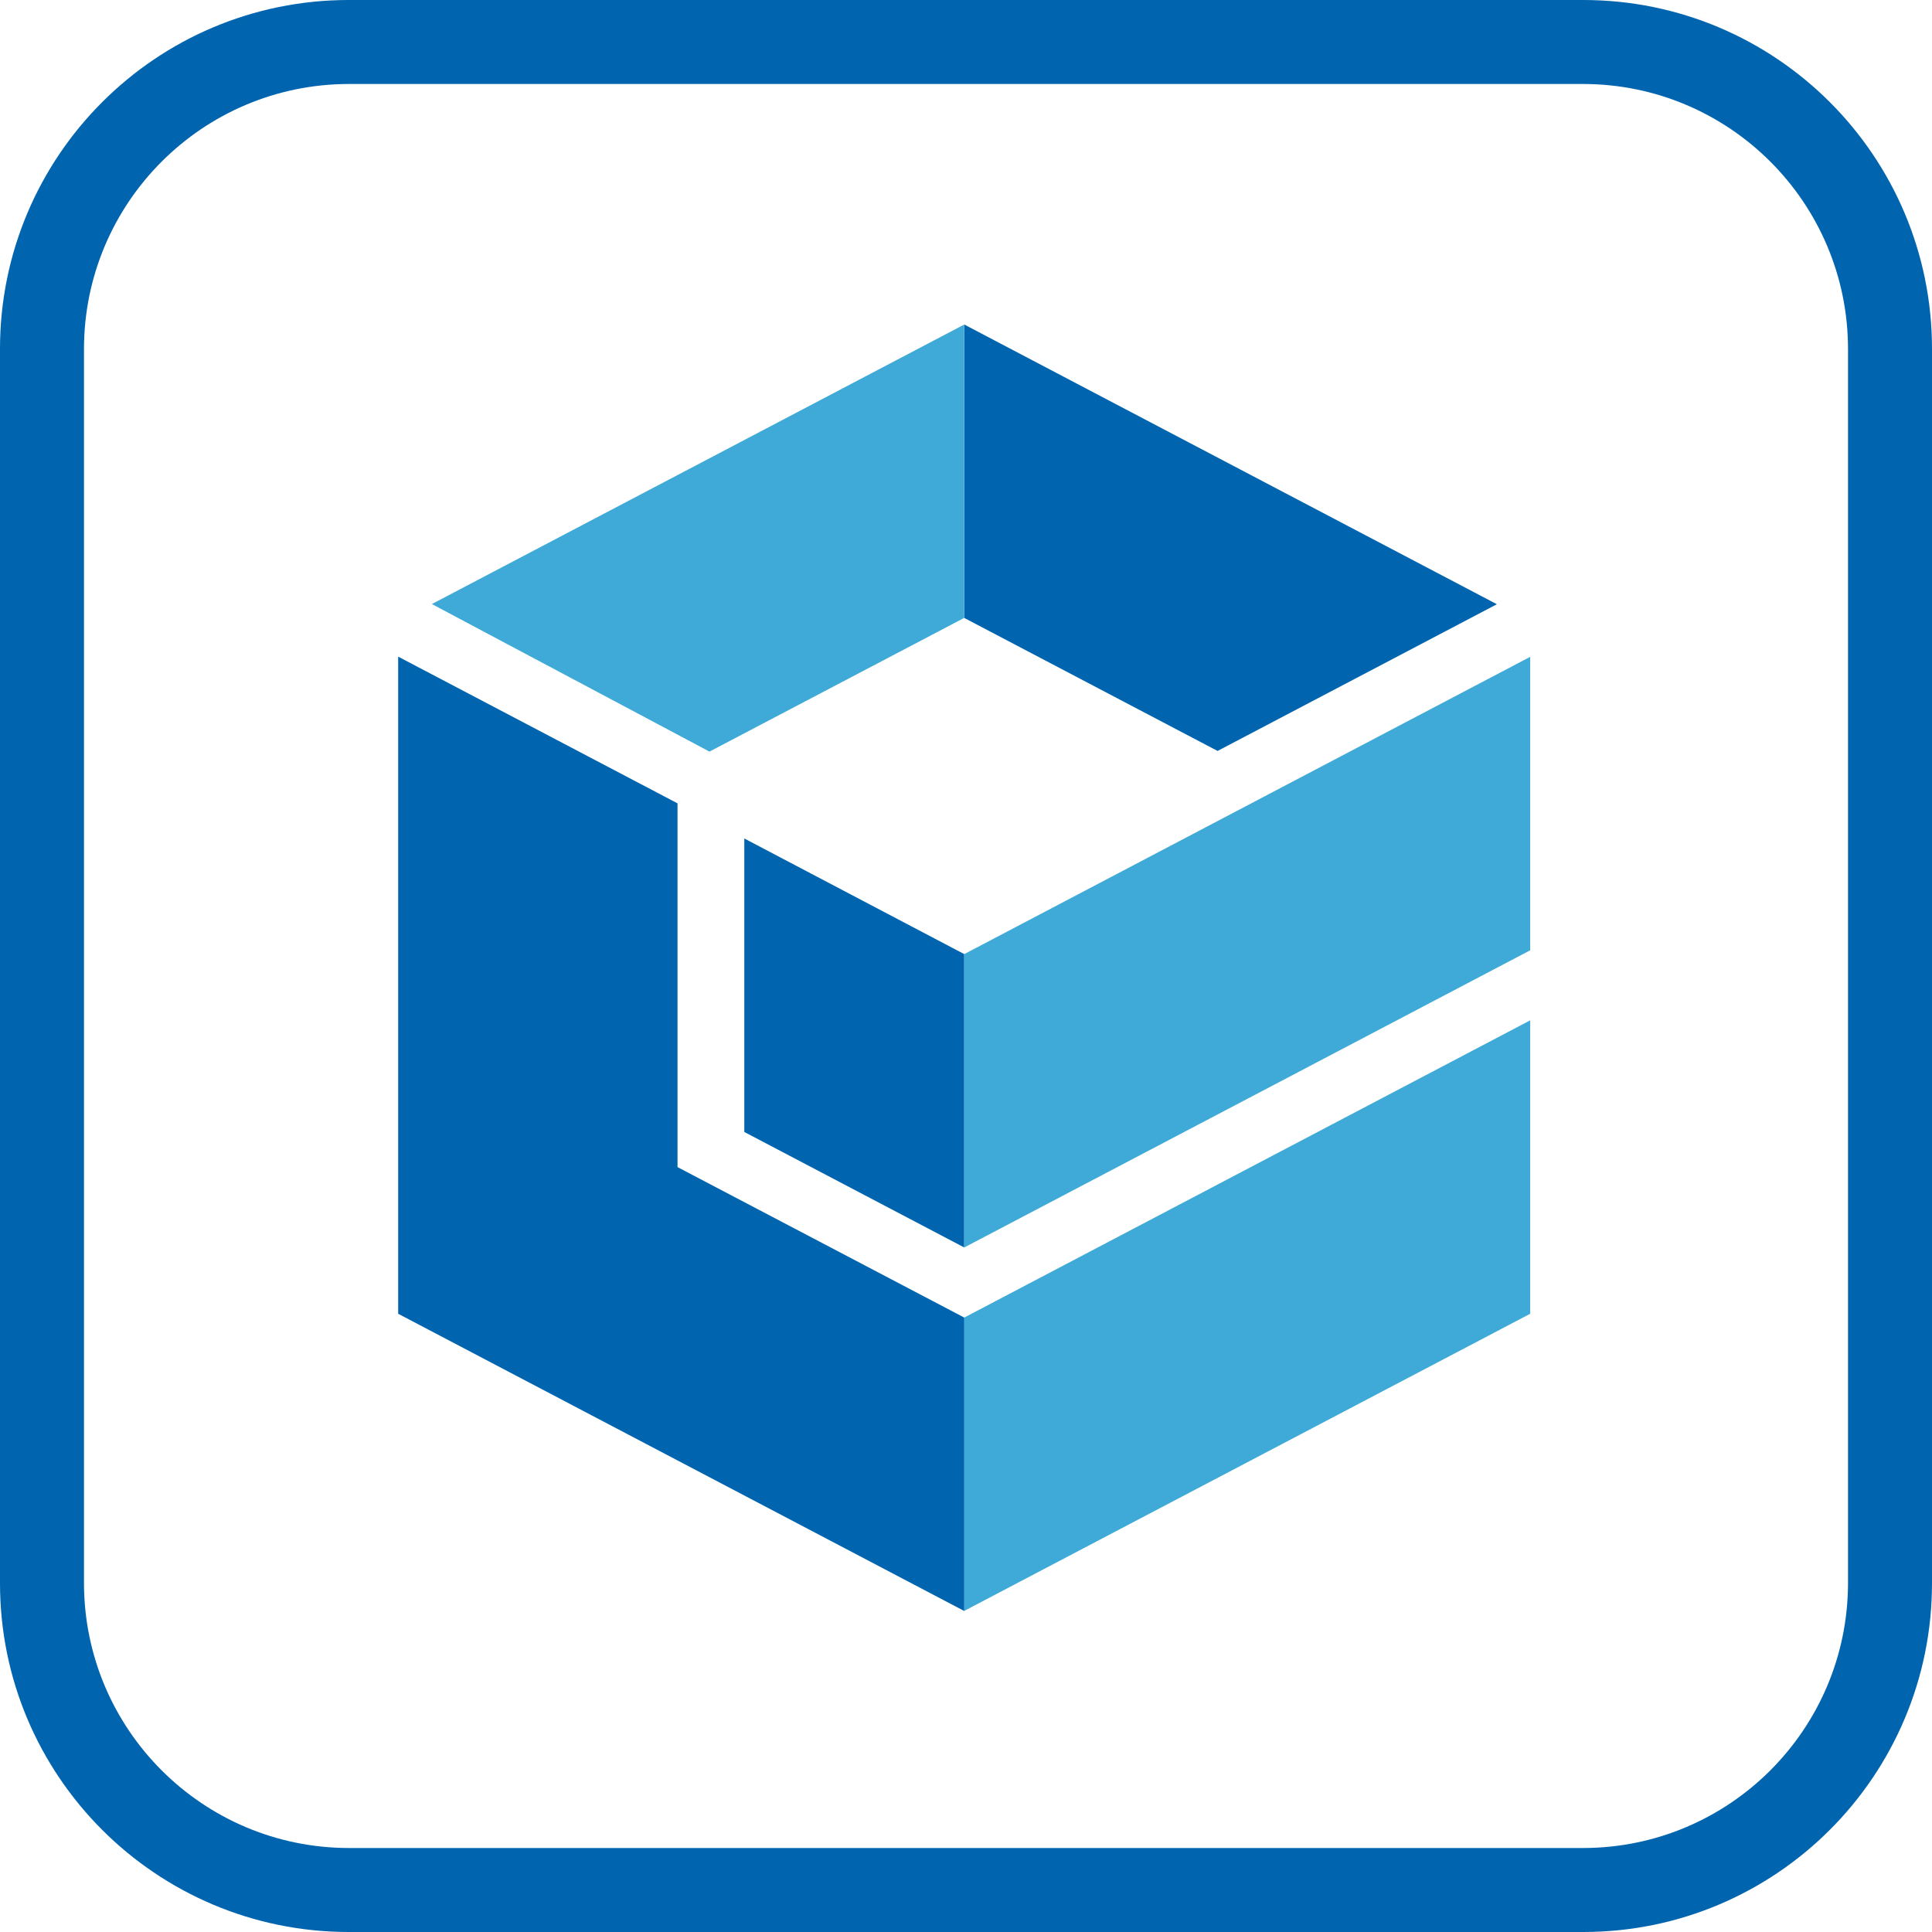
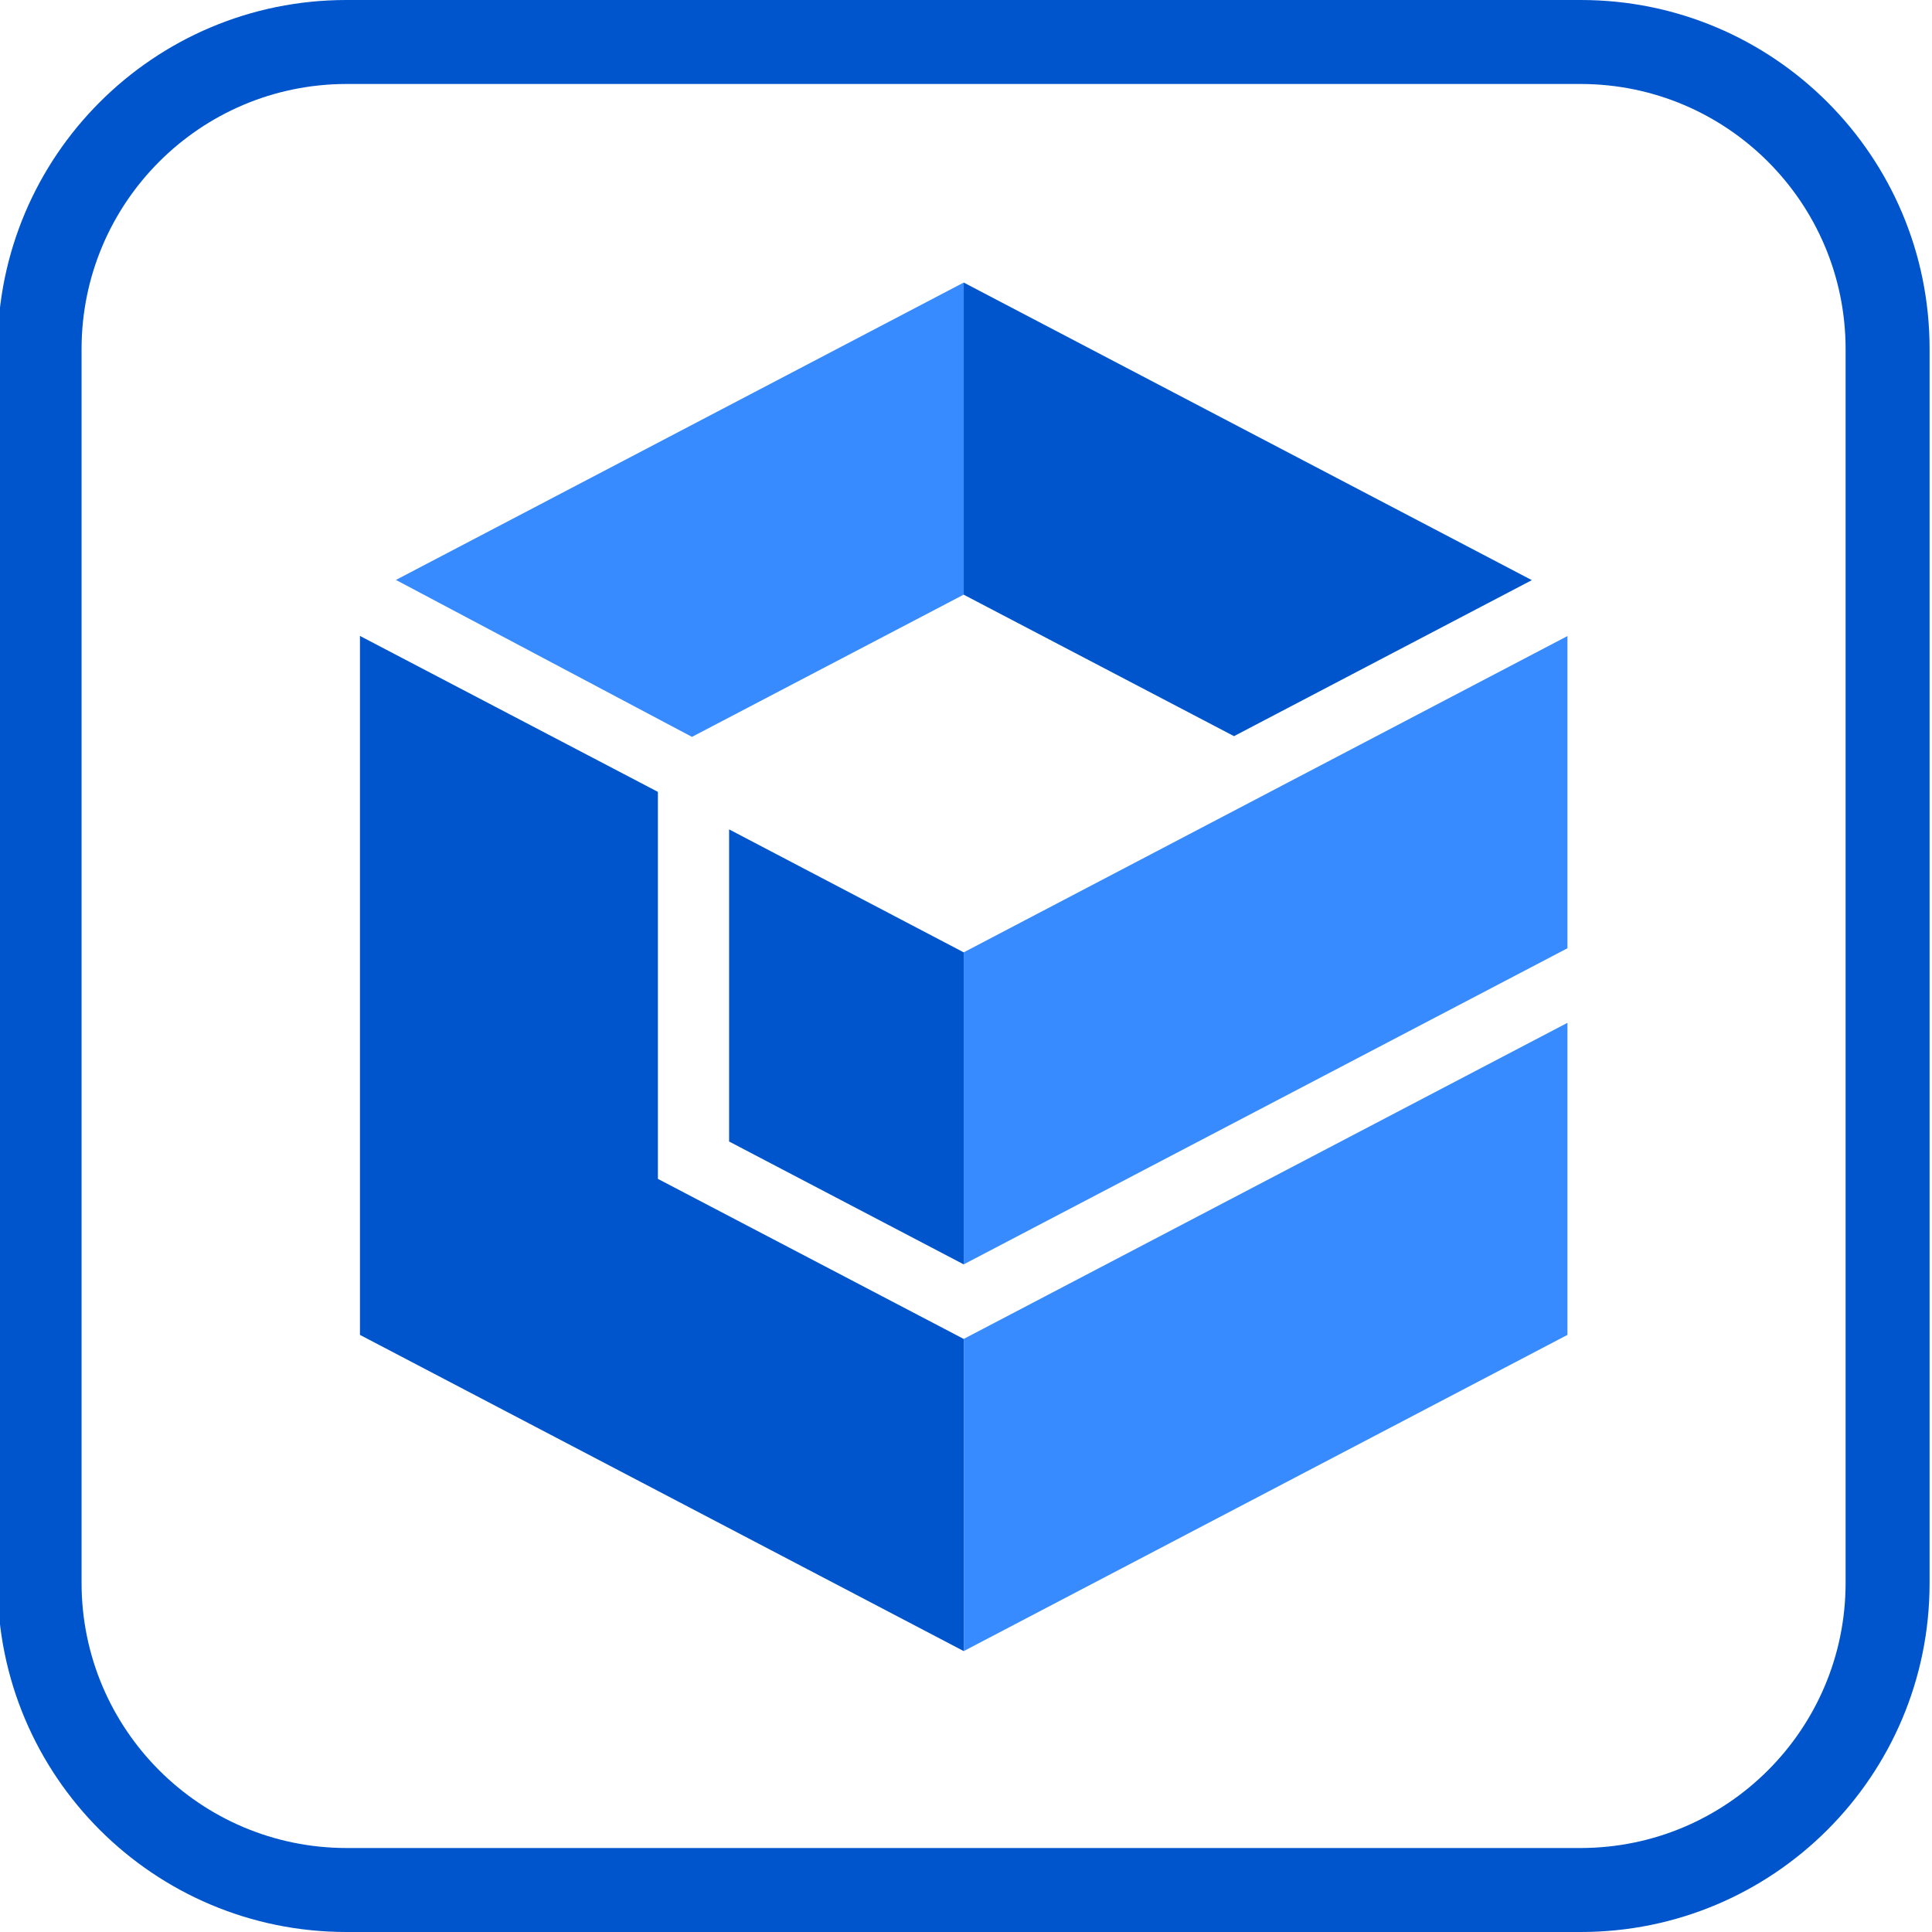
<svg xmlns="http://www.w3.org/2000/svg" width="32" height="32">
-   <path fill="#0064af" d="M26.222 1.391a4.392 4.392 0 0 1 4.387 4.387v20.445a4.392 4.392 0 0 1-4.387 4.386H5.778a4.392 4.392 0 0 1-4.387-4.387V5.778a4.392 4.392 0 0 1 4.387-4.387h20.444m0-1.391H5.778A5.777 5.777 0 0 0 0 5.778v20.445A5.777 5.777 0 0 0 5.778 32h20.445A5.777 5.777 0 0 0 32 26.222V5.778A5.777 5.777 0 0 0 26.222 0Z" />
-   <path fill="#3faad7" d="M15.97 21.823v4.859l9.375-4.922V16.9l-9.374 4.923Z" />
-   <path fill="#0064af" d="m20.167 12.438 4.626-2.43-8.822-4.633v4.86l4.196 2.203Zm-7.839 1.45v4.861l3.643 1.913v-4.859l-3.643-1.915Z" />
-   <path fill="#3faad7" d="m25.345 10.879-9.374 4.924v4.859l9.374-4.922v-4.861Zm-18.192-.874 4.598 2.444 4.22-2.215V5.375l-8.818 4.63Z" />
-   <path fill="#0064af" d="M11.222 19.33v-6.024l-4.627-2.43V21.76l9.376 4.923v-4.86l-4.749-2.492Z" />
+   <path fill="#05c" d="M26.182 1.391a4.392 4.392 0 0 1 4.387 4.387v20.445a4.392 4.392 0 0 1-4.387 4.386H5.738a4.392 4.392 0 0 1-4.387-4.387V5.778a4.392 4.392 0 0 1 4.387-4.387h20.444m0-1.391H5.738A5.777 5.777 0 0 0-.04 5.778v20.445A5.777 5.777 0 0 0 5.738 32h20.445a5.777 5.777 0 0 0 5.777-5.778V5.778A5.777 5.777 0 0 0 26.182 0Z" />
+   <path fill="#388bff" d="M15.963 22.177v5.17l9.999-5.237v-5.169l-10 5.236Z" />
+   <path fill="#05c" d="m20.439 12.193 4.933-2.584-9.41-4.929v5.17l4.477 2.343Zm-8.363 1.544v5.17l3.886 2.035v-5.168l-3.886-2.037Z" />
+   <path fill="#388bff" d="m25.962 10.535-10 5.239v5.168l10-5.236v-5.17Zm-19.405-.93 4.904 2.6 4.501-2.356V4.68L6.557 9.606Z" />
+   <path fill="#05c" d="M10.897 19.526v-6.41l-4.935-2.583V22.11l10 5.237v-5.17l-5.065-2.651Z" />
</svg>
